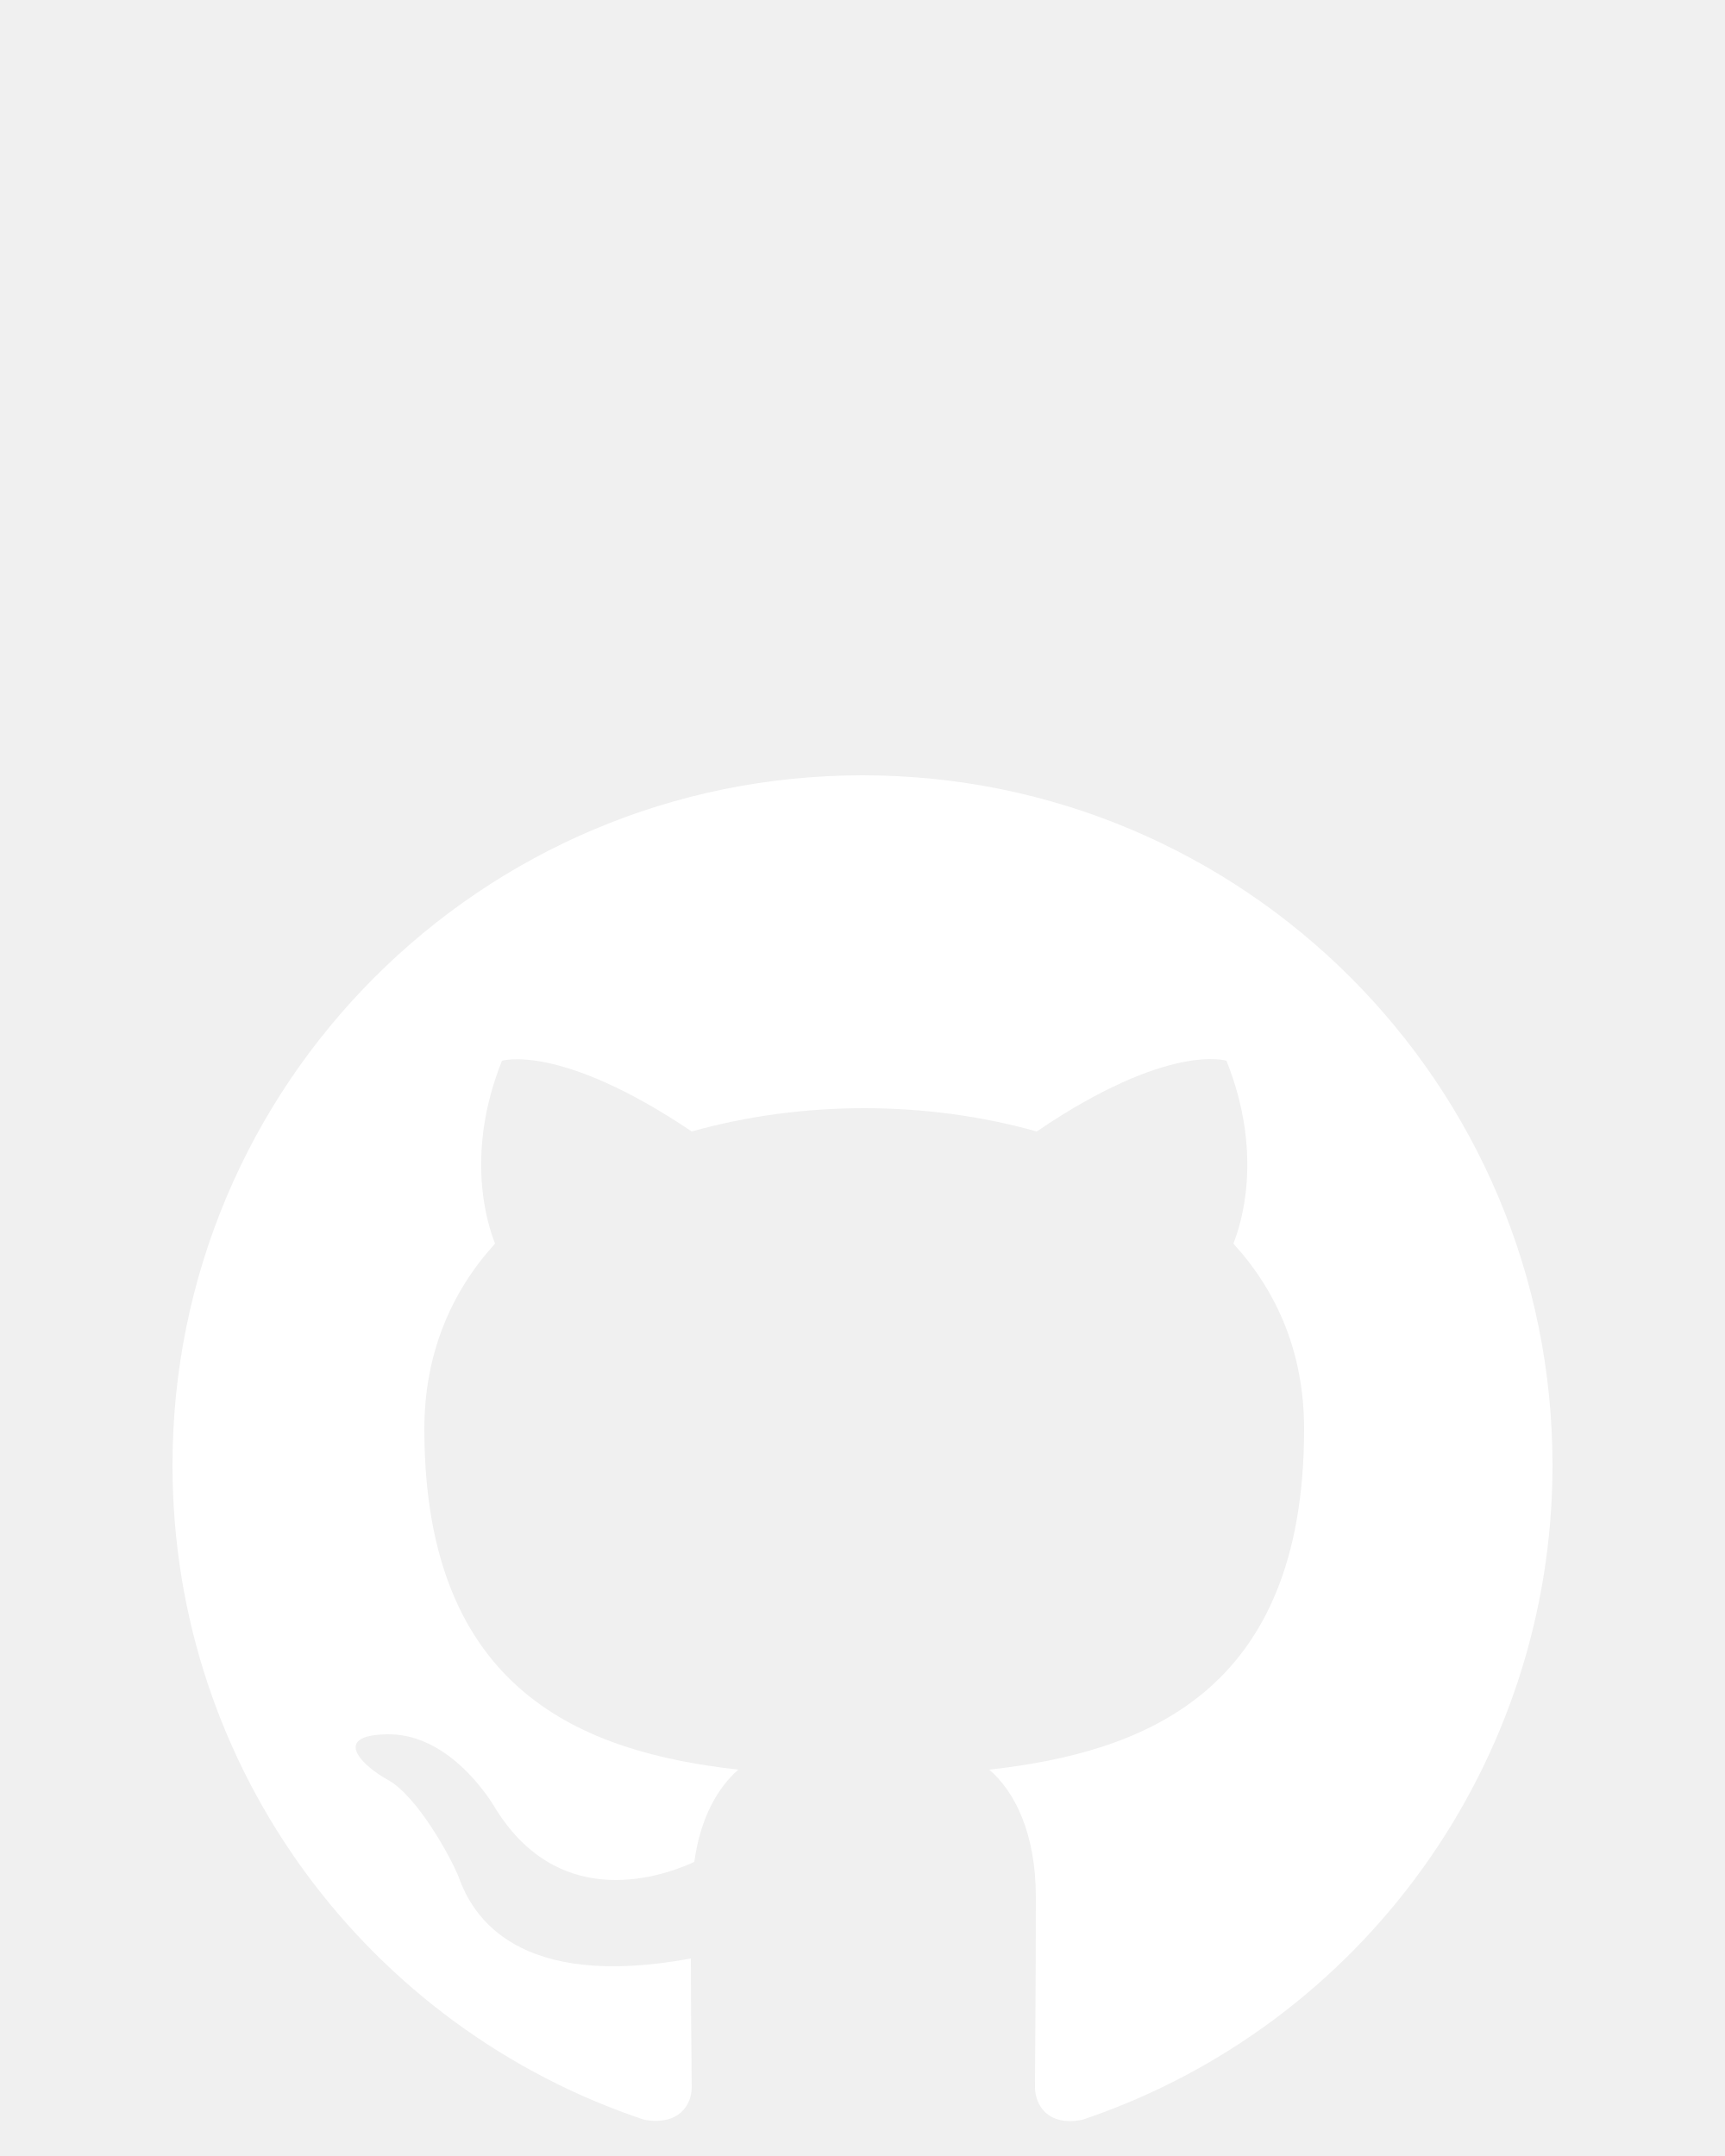
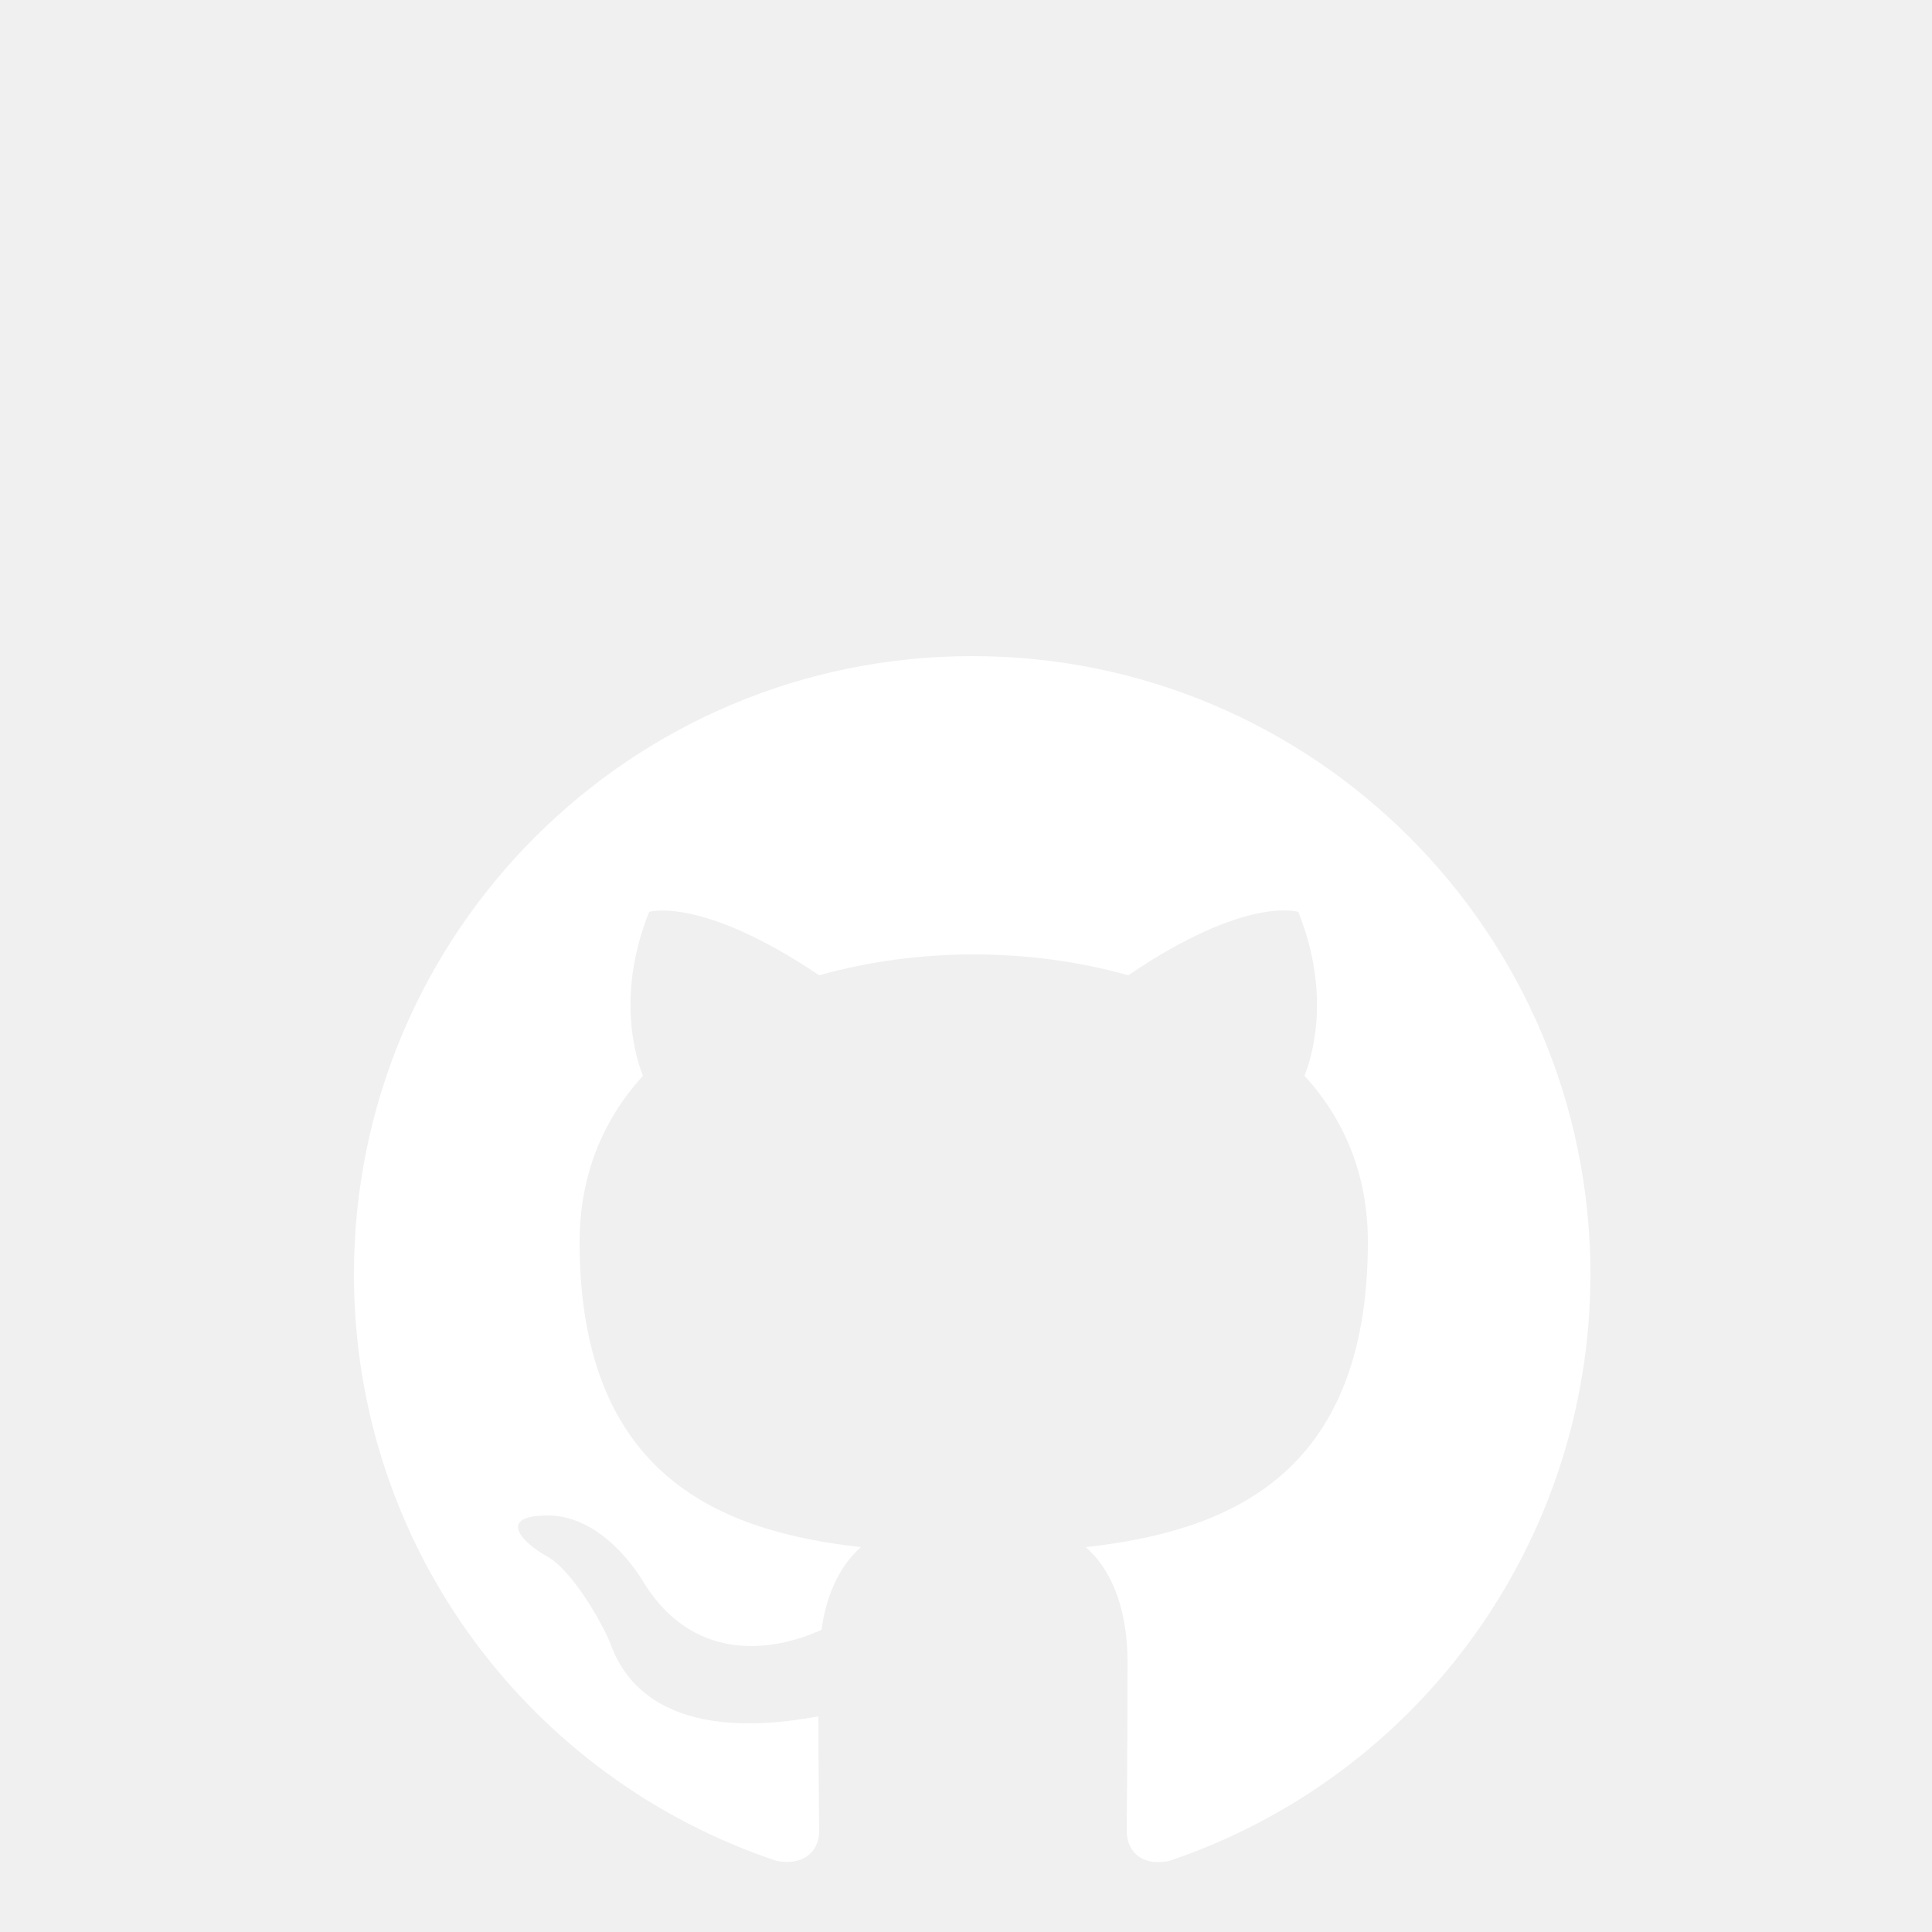
- <svg xmlns="http://www.w3.org/2000/svg" width="20" height="25" viewBox="0 0 20 25" version="1.1" id="svg1" xml:space="preserve">
+ <svg xmlns="http://www.w3.org/2000/svg" width="25" height="25" viewBox="0 0 25 25" version="1.1" id="svg1" xml:space="preserve">
  <defs id="defs1">
    <path id="g2-120" d="m 11.749,-10.113 c -0.793,0.149 -1.091,0.744 -1.091,1.215 0,0.595 0.471,0.793 0.818,0.793 0.744,0 1.264,-0.644 1.264,-1.314 0,-1.041 -1.19,-1.512 -2.231,-1.512 -1.512,0 -2.355,1.487 -2.578,1.958 -0.57,-1.859 -2.107,-1.958 -2.553,-1.958 -2.528,0 -3.867,3.247 -3.867,3.792 0,0.099 0.099,0.223 0.273,0.223 0.198,0 0.248,-0.149 0.297,-0.248 0.843,-2.751 2.503,-3.272 3.222,-3.272 1.115,0 1.339,1.041 1.339,1.636 0,0.545 -0.149,1.115 -0.446,2.305 l -0.843,3.396 c -0.372,1.487 -1.091,2.851 -2.404,2.851 -0.124,0 -0.744,0 -1.264,-0.322 0.892,-0.174 1.091,-0.917 1.091,-1.215 0,-0.496 -0.372,-0.793 -0.843,-0.793 -0.595,0 -1.239,0.521 -1.239,1.314 0,1.041 1.165,1.512 2.231,1.512 1.19,0 2.033,-0.942 2.553,-1.958 0.397,1.462 1.636,1.958 2.553,1.958 2.528,0 3.867,-3.247 3.867,-3.792 0,-0.124 -0.099,-0.223 -0.248,-0.223 -0.223,0 -0.248,0.124 -0.322,0.322 -0.669,2.181 -2.107,3.198 -3.222,3.198 -0.868,0 -1.339,-0.644 -1.339,-1.661 0,-0.545 0.099,-0.942 0.496,-2.578 l 0.868,-3.371 c 0.372,-1.487 1.215,-2.578 2.355,-2.578 0.05,0 0.744,0 1.264,0.322 z" />
    <path id="g2-121" d="M 6.519,2.776 C 5.85,3.718 4.883,4.561 3.668,4.561 c -0.297,0 -1.487,-0.05 -1.859,-1.19 0.074,0.025 0.198,0.025 0.248,0.025 0.744,0 1.239,-0.644 1.239,-1.215 0,-0.57 -0.471,-0.768 -0.843,-0.768 -0.397,0 -1.264,0.297 -1.264,1.512 0,1.264 1.066,2.132 2.479,2.132 2.479,0 4.982,-2.28 5.676,-5.032 l 2.429,-9.667 c 0.025,-0.124 0.074,-0.273 0.074,-0.421 0,-0.372 -0.297,-0.62 -0.669,-0.62 -0.223,0 -0.744,0.099 -0.942,0.843 l -1.834,7.287 C 8.279,-2.107 8.279,-2.057 8.081,-1.785 7.585,-1.091 6.767,-0.248 5.577,-0.248 c -1.388,0 -1.512,-1.363 -1.512,-2.033 0,-1.413 0.669,-3.321 1.339,-5.106 0.273,-0.719 0.421,-1.066 0.421,-1.562 0,-1.041 -0.744,-1.983 -1.958,-1.983 -2.28,0 -3.198,3.594 -3.198,3.792 0,0.099 0.099,0.223 0.273,0.223 0.223,0 0.248,-0.099 0.347,-0.446 0.595,-2.082 1.537,-3.074 2.503,-3.074 0.223,0 0.644,0 0.644,0.818 0,0.644 -0.273,1.363 -0.644,2.305 -1.215,3.247 -1.215,4.065 -1.215,4.66 0,2.355 1.686,2.9 2.925,2.9 0.719,0 1.611,-0.223 2.479,-1.14 l 0.025,0.025 C 7.634,0.595 7.387,1.562 6.519,2.776 Z" />
    <path id="g2-122" d="m 3.148,-2.008 c 1.066,-1.215 1.933,-1.983 3.173,-3.098 1.487,-1.289 2.132,-1.909 2.479,-2.28 1.735,-1.71 2.603,-3.148 2.603,-3.346 0,-0.198 -0.198,-0.198 -0.248,-0.198 -0.174,0 -0.223,0.099 -0.347,0.273 -0.62,1.066 -1.215,1.586 -1.859,1.586 -0.521,0 -0.793,-0.223 -1.264,-0.818 -0.521,-0.62 -0.942,-1.041 -1.661,-1.041 -1.809,0 -2.9,2.256 -2.9,2.776 0,0.074 0.025,0.223 0.248,0.223 0.198,0 0.223,-0.099 0.297,-0.273 0.421,-0.991 1.611,-1.165 2.082,-1.165 0.521,0 1.016,0.174 1.537,0.397 0.942,0.397 1.339,0.397 1.586,0.397 0.174,0 0.273,0 0.397,-0.025 -0.818,0.967 -2.156,2.156 -3.272,3.173 l -2.503,2.305 c -1.512,1.537 -2.429,2.999 -2.429,3.173 0,0.149 0.124,0.198 0.273,0.198 0.149,0 0.174,-0.025 0.347,-0.322 0.397,-0.62 1.19,-1.537 2.107,-1.537 0.521,0 0.768,0.174 1.264,0.793 0.471,0.545 0.892,1.066 1.686,1.066 2.429,0 3.817,-3.148 3.817,-3.718 0,-0.099 -0.025,-0.248 -0.273,-0.248 -0.198,0 -0.223,0.099 -0.297,0.347 -0.545,1.462 -2.008,2.057 -2.974,2.057 -0.521,0 -1.016,-0.174 -1.537,-0.397 C 4.486,-2.107 4.214,-2.107 3.892,-2.107 c -0.248,0 -0.521,0 -0.744,0.099 z" />
    <path id="g1-0" d="m 16.335,-5.701 c 0.421,0 0.868,0 0.868,-0.496 0,-0.496 -0.446,-0.496 -0.868,-0.496 H 2.925 c -0.421,0 -0.868,0 -0.868,0.496 0,0.496 0.446,0.496 0.868,0.496 z" />
    <path id="g1-1" d="m 4.759,-6.197 c 0,-0.719 -0.595,-1.314 -1.314,-1.314 -0.719,0 -1.314,0.595 -1.314,1.314 0,0.719 0.595,1.314 1.314,1.314 0.719,0 1.314,-0.595 1.314,-1.314 z" />
    <path id="g3-43" d="m 9.345,-5.751 h 6.569 c 0.347,0 0.768,0 0.768,-0.421 0,-0.446 -0.397,-0.446 -0.768,-0.446 H 9.345 v -6.569 c 0,-0.347 0,-0.768 -0.421,-0.768 -0.446,0 -0.446,0.397 -0.446,0.768 v 6.569 H 1.909 c -0.347,0 -0.768,0 -0.768,0.421 0,0.446 0.397,0.446 0.768,0.446 h 6.569 v 6.569 c 0,0.347 0,0.768 0.421,0.768 0.446,0 0.446,-0.397 0.446,-0.768 z" />
    <path id="g3-49" d="m 6.593,-15.839 c 0,-0.521 -0.025,-0.545 -0.372,-0.545 -0.967,1.165 -2.429,1.537 -3.817,1.586 -0.074,0 -0.198,0 -0.223,0.05 -0.025,0.05 -0.025,0.099 -0.025,0.62 0.768,0 2.057,-0.149 3.049,-0.744 v 13.063 c 0,0.868 -0.05,1.165 -2.181,1.165 H 2.28 V 0 c 1.19,-0.025 2.429,-0.05 3.619,-0.05 1.19,0 2.429,0.025 3.619,0.05 V -0.644 H 8.775 c -2.132,0 -2.181,-0.273 -2.181,-1.165 z" />
    <path id="g3-50" d="M 10.336,-3.842 H 9.89 c -0.248,1.76 -0.446,2.057 -0.545,2.206 -0.124,0.198 -1.909,0.198 -2.256,0.198 H 2.33 c 0.892,-0.967 2.627,-2.727 4.734,-4.759 1.512,-1.438 3.272,-3.123 3.272,-5.577 0,-2.925 -2.33,-4.61 -4.933,-4.61 -2.727,0 -4.387,2.404 -4.387,4.635 0,0.967 0.719,1.091 1.016,1.091 0.248,0 0.991,-0.149 0.991,-1.016 0,-0.768 -0.644,-0.991 -0.991,-0.991 -0.149,0 -0.297,0.025 -0.397,0.074 0.471,-2.107 1.909,-3.148 3.421,-3.148 2.156,0 3.569,1.71 3.569,3.966 0,2.156 -1.264,4.016 -2.677,5.627 L 1.016,-0.57 V 0 h 8.725 z" />
    <path id="g3-52" d="m 8.328,-16.037 c 0,-0.521 -0.025,-0.545 -0.471,-0.545 L 0.496,-4.858 v 0.644 h 6.395 v 2.429 c 0,0.892 -0.05,1.14 -1.785,1.14 H 4.635 V 0 c 0.793,-0.05 2.132,-0.05 2.974,-0.05 0.843,0 2.181,0 2.974,0.05 v -0.644 h -0.471 c -1.735,0 -1.785,-0.248 -1.785,-1.14 v -2.429 h 2.528 V -4.858 H 8.328 Z m -1.363,1.636 v 9.543 h -5.974 z" />
    <path id="g3-53" d="m 2.826,-14.5 c 0.248,0.099 1.264,0.421 2.305,0.421 2.305,0 3.569,-1.239 4.288,-1.958 0,-0.198 0,-0.322 -0.149,-0.322 -0.025,0 -0.074,0 -0.273,0.099 -0.868,0.372 -1.884,0.669 -3.123,0.669 -0.744,0 -1.859,-0.099 -3.074,-0.644 -0.273,-0.124 -0.322,-0.124 -0.347,-0.124 -0.124,0 -0.149,0.025 -0.149,0.521 v 7.188 c 0,0.446 0,0.57 0.248,0.57 0.124,0 0.174,-0.05 0.297,-0.223 0.793,-1.115 1.884,-1.586 3.123,-1.586 0.868,0 2.727,0.545 2.727,4.784 0,0.793 0,2.231 -0.744,3.371 -0.62,1.016 -1.586,1.537 -2.652,1.537 -1.636,0 -3.297,-1.14 -3.743,-3.049 0.099,0.025 0.297,0.074 0.397,0.074 0.322,0 0.942,-0.174 0.942,-0.942 0,-0.669 -0.471,-0.942 -0.942,-0.942 -0.57,0 -0.942,0.347 -0.942,1.041 0,2.156 1.71,4.412 4.338,4.412 2.553,0 4.982,-2.206 4.982,-5.404 0,-2.974 -1.933,-5.28 -4.338,-5.28 -1.264,0 -2.33,0.471 -3.173,1.363 z" />
    <path id="g3-54" d="m 2.627,-8.552 c 0,-5.924 2.776,-7.263 4.387,-7.263 0.521,0 1.785,0.099 2.28,1.066 -0.397,0 -1.14,0 -1.14,0.868 0,0.669 0.545,0.892 0.892,0.892 0.223,0 0.892,-0.099 0.892,-0.942 0,-1.562 -1.239,-2.454 -2.95,-2.454 -2.95,0 -6.048,3.074 -6.048,8.552 0,6.742 2.801,8.229 4.784,8.229 2.404,0 4.685,-2.156 4.685,-5.478 0,-3.098 -2.008,-5.354 -4.536,-5.354 -1.512,0 -2.627,0.991 -3.247,2.727 z m 3.098,8.353 c -3.049,0 -3.049,-4.561 -3.049,-5.478 0,-1.785 0.843,-4.363 3.148,-4.363 0.421,0 1.636,0 2.454,1.71 0.446,0.967 0.446,1.983 0.446,3.222 0,1.339 0,2.33 -0.521,3.321 -0.545,1.016 -1.339,1.586 -2.479,1.586 z" />
    <path id="g3-55" d="m 11.179,-15.442 v -0.545 H 5.354 c -2.9,0 -2.95,-0.322 -3.049,-0.793 H 1.859 l -0.719,4.635 H 1.586 C 1.661,-12.617 1.834,-13.881 2.132,-14.352 2.28,-14.55 4.115,-14.55 4.536,-14.55 h 5.453 l -2.751,4.09 c -1.834,2.751 -3.098,6.469 -3.098,9.717 0,0.297 0,1.14 0.892,1.14 0.892,0 0.892,-0.843 0.892,-1.165 v -1.14 c 0,-4.065 0.694,-6.742 1.834,-8.452 z" />
    <path id="g3-57" d="m 8.725,-7.337 c 0,5.453 -2.256,7.139 -4.115,7.139 -0.57,0 -1.958,-0.074 -2.528,-1.041 0.644,0.099 1.115,-0.248 1.115,-0.868 0,-0.669 -0.545,-0.892 -0.892,-0.892 -0.223,0 -0.892,0.099 -0.892,0.942 0,1.686 1.462,2.454 3.247,2.454 2.851,0 5.751,-3.123 5.751,-8.576 0,-6.792 -2.776,-8.205 -4.66,-8.205 -2.454,0 -4.809,2.156 -4.809,5.478 0,3.074 2.008,5.354 4.536,5.354 2.082,0 2.999,-1.933 3.247,-2.751 z m -3.198,1.388 c -0.669,0 -1.611,-0.124 -2.38,-1.611 -0.521,-0.967 -0.521,-2.107 -0.521,-3.321 0,-1.462 0,-2.479 0.694,-3.569 0.347,-0.521 0.991,-1.363 2.429,-1.363 2.925,0 2.925,4.486 2.925,5.478 0,1.76 -0.793,4.387 -3.148,4.387 z" />
    <path id="g3-61" d="m 15.938,-7.957 c 0.372,0 0.744,0 0.744,-0.421 0,-0.446 -0.421,-0.446 -0.843,-0.446 H 1.983 c -0.421,0 -0.843,0 -0.843,0.446 0,0.421 0.372,0.421 0.744,0.421 z m -0.099,4.412 c 0.421,0 0.843,0 0.843,-0.446 0,-0.421 -0.372,-0.421 -0.744,-0.421 H 1.884 c -0.372,0 -0.744,0 -0.744,0.421 0,0.446 0.421,0.446 0.843,0.446 z" />
    <path id="g0-56" d="m 12.493,11.229 c 0,-2.033 0.545,-6.767 4.957,-9.89 0.322,-0.248 0.347,-0.273 0.347,-0.719 0,-0.57 -0.025,-0.595 -0.644,-0.595 H 16.756 C 11.427,2.9 9.518,7.585 9.518,11.229 v 10.658 c 0,0.644 0.025,0.669 0.694,0.669 h 1.586 c 0.669,0 0.694,-0.025 0.694,-0.669 z" />
    <path id="g0-58" d="m 17.153,22.284 c 0.62,0 0.644,-0.025 0.644,-0.595 0,-0.446 -0.025,-0.471 -0.124,-0.545 C 16.905,20.573 15.12,19.309 13.955,17.029 12.988,15.145 12.493,13.236 12.493,11.08 V 0.421 c 0,-0.644 -0.025,-0.669 -0.694,-0.669 h -1.586 c -0.669,0 -0.694,0.025 -0.694,0.669 v 10.658 c 0,3.668 1.909,8.353 7.238,11.204 z" />
    <path id="g0-60" d="m 9.518,44.195 c 0,0.644 0.025,0.669 0.694,0.669 h 1.586 c 0.669,0 0.694,-0.025 0.694,-0.669 V 33.735 c 0,-2.999 -1.264,-8.056 -6.816,-11.427 5.602,-3.396 6.816,-8.502 6.816,-11.427 V 0.421 c 0,-0.644 -0.025,-0.669 -0.694,-0.669 h -1.586 c -0.669,0 -0.694,0.025 -0.694,0.669 v 10.485 c 0,2.082 -0.446,7.238 -5.007,10.708 -0.273,0.223 -0.297,0.248 -0.297,0.694 0,0.446 0.025,0.471 0.297,0.694 0.644,0.496 2.355,1.809 3.545,4.313 0.967,1.983 1.462,4.189 1.462,6.395 z" />
    <path id="g0-62" d="m 12.493,0.421 c 0,-0.644 -0.025,-0.669 -0.694,-0.669 h -1.586 c -0.669,0 -0.694,0.025 -0.694,0.669 v 6.593 c 0,0.644 0.025,0.669 0.694,0.669 h 1.586 c 0.669,0 0.694,-0.025 0.694,-0.669 z" />
  </defs>
  <g id="layer1">
-     <g style="fill:#ffffff" id="g1" transform="translate(2,8.99)">
+     <g style="fill:#ffffff" id="g1" transform="translate(4.58,8.49)">
      <path d="M 8,0 C 3.58,0 0,3.58 0,8 c 0,3.54 2.29,6.53 5.47,7.59 0.4,0.07 0.55,-0.17 0.55,-0.38 0,-0.19 -0.01,-0.82 -0.01,-1.49 C 4,14.09 3.48,13.23 3.32,12.78 3.23,12.55 2.84,11.84 2.5,11.65 2.22,11.5 1.82,11.13 2.49,11.12 3.12,11.11 3.57,11.7 3.72,11.94 4.44,13.15 5.59,12.81 6.05,12.6 6.12,12.08 6.33,11.73 6.56,11.53 4.78,11.33 2.92,10.64 2.92,7.58 2.92,6.71 3.23,5.99 3.74,5.43 3.66,5.23 3.38,4.41 3.82,3.31 c 0,0 0.67,-0.21 2.2,0.82 0.64,-0.18 1.32,-0.27 2,-0.27 0.68,0 1.36,0.09 2,0.27 1.53,-1.04 2.2,-0.82 2.2,-0.82 0.44,1.1 0.16,1.92 0.08,2.12 0.51,0.56 0.82,1.27 0.82,2.15 0,3.07 -1.87,3.75 -3.65,3.95 0.29,0.25 0.54,0.73 0.54,1.48 0,1.07 -0.01,1.93 -0.01,2.2 0,0.21 0.15,0.46 0.55,0.38 A 8.01,8.01 0 0 0 16,8 C 16,3.58 12.42,0 8,0" id="path1" style="fill:#ffffff" />
    </g>
  </g>
</svg>
